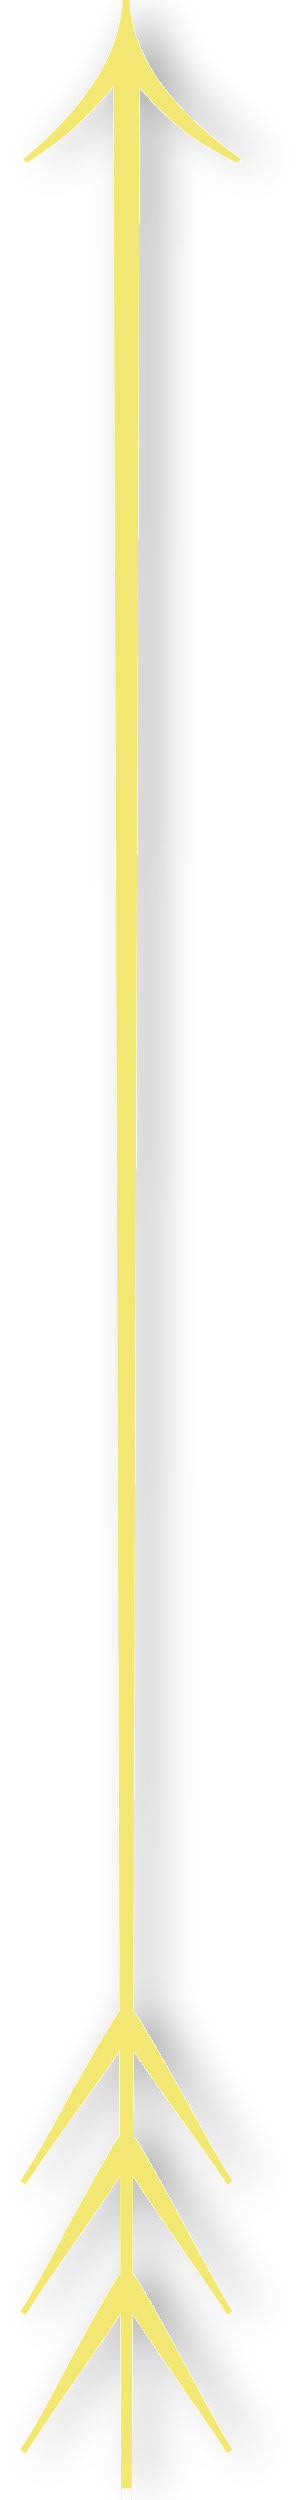
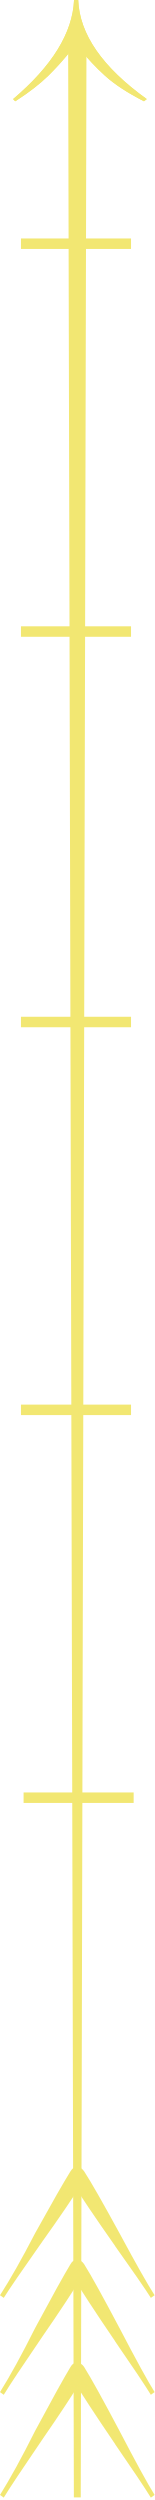
- <svg xmlns="http://www.w3.org/2000/svg" width="104" height="860" viewBox="0 0 104 860" fill="none">
-   <g filter="url(#filter0_d_275_358)">
-     <path d="M61.358 771.598C52.037 758.17 45.026 747.626 40.283 740.008L46.799 740.008C41.067 749.089 34.509 758.816 27.209 769.145C17.311 783.391 11.165 792.472 8.773 796.388L7 795.14C11.743 787.694 17.311 777.796 23.621 765.401C31.54 750.94 37.066 741.127 40.242 735.963C41.025 734.543 42.139 733.854 43.5 733.94C44.902 734.026 45.975 734.715 46.758 735.963C49.934 740.912 55.461 750.725 63.379 765.401C71.298 780.292 76.824 790.191 80 795.14L78.227 796.388C75.257 791.654 69.607 783.391 61.317 771.598L61.358 771.598Z" fill="#F2E772" />
-     <path d="M61.358 727.488C52.037 714.48 45.026 704.265 40.283 696.886L46.799 696.886C41.067 705.683 34.509 715.106 27.209 725.112C17.311 738.912 11.165 747.709 8.773 751.504L7 750.294C11.743 743.082 17.311 733.492 23.621 721.485C31.54 707.476 37.066 697.97 40.242 692.967C41.025 691.591 42.139 690.924 43.5 691.007C44.902 691.09 45.975 691.757 46.758 692.967C49.934 697.761 55.461 707.267 63.379 721.485C71.298 735.91 76.824 745.5 80 750.294L78.227 751.504C75.257 746.917 69.607 738.912 61.317 727.488L61.358 727.488Z" fill="#F2E772" />
-     <path d="M61.358 819.21C52.037 805.782 45.026 795.238 40.283 787.62L46.799 787.62C41.067 796.701 34.509 806.428 27.209 816.757C17.311 831.003 11.165 840.084 8.773 844L7 842.752C11.743 835.306 17.311 825.408 23.621 813.013C31.54 798.552 37.066 788.739 40.242 783.575C41.025 782.154 42.139 781.466 43.5 781.552C44.902 781.638 45.975 782.327 46.758 783.575C49.934 788.524 55.461 798.337 63.379 813.013C71.298 827.904 76.824 837.803 80 842.752L78.227 844C75.257 839.266 69.607 831.003 61.317 819.21L61.358 819.21Z" fill="#F2E772" />
-     <path d="M8.735 54.83C30.335 36.675 41.692 18.549 42.682 0.5L44.053 0.5C45.006 19.355 57.804 37.419 82.16 54.812L81.38 55.411C72.205 50.763 65.108 46.127 60.023 41.612C54.867 37.035 49.976 31.857 45.298 26.129L43.733 24.158L43.355 23.681L42.96 24.145L40.641 26.883L40.629 26.896C36.489 32.134 32.025 37.045 27.292 41.628C22.592 46.128 16.582 50.74 9.259 55.362L8.735 54.83Z" fill="#F2E772" stroke="#F2E772" stroke-linecap="round" />
-     <path d="M48 20C45 20 42 20 39 20C39.047 34.767 39.094 49.533 39.141 64.3C39.984 330.1 40.828 595.9 41.672 861.7C41.719 876.467 41.766 891.233 41.812 856C42.938 856 44.062 856 45.188 856C45.234 891.233 45.281 876.467 45.328 861.7C46.172 595.9 47.016 330.1 47.859 64.3C47.906 49.533 47.953 34.767 48 20Z" fill="#F2E772" />
-   </g>
-   <defs>
-     <filter id="filter0_d_275_358" x="0" y="0" width="104" height="860" filterUnits="userSpaceOnUse" color-interpolation-filters="sRGB">
-       <feFlood flood-opacity="0" result="BackgroundImageFix" />
-       <feColorMatrix in="SourceAlpha" type="matrix" values="0 0 0 0 0 0 0 0 0 0 0 0 0 0 0 0 0 0 127 0" result="hardAlpha" />
-       <feOffset dx="7" />
-       <feGaussianBlur stdDeviation="7" />
-       <feComposite in2="hardAlpha" operator="out" />
-       <feColorMatrix type="matrix" values="0 0 0 0 0 0 0 0 0 0 0 0 0 0 0 0 0 0 0.35 0" />
-       <feBlend mode="normal" in2="BackgroundImageFix" result="effect1_dropShadow_275_358" />
-       <feBlend mode="normal" in="SourceGraphic" in2="effect1_dropShadow_275_358" result="shape" />
-     </filter>
-   </defs>
+ <svg xmlns="http://www.w3.org/2000/svg" width="59" height="954" viewBox="0 0 59 954" fill="none">
+   <path d="M43.933 893.425C36.4 882.358 30.733 873.668 26.9 867.39L32.167 867.39C27.533 874.874 22.233 882.891 16.333 891.403C8.333 903.144 3.367 910.628 1.433 913.856L5.04219e-07 912.827C3.833 906.691 8.333 898.533 13.433 888.317C19.833 876.4 24.3 868.312 26.867 864.056C27.5 862.886 28.4 862.318 29.5 862.389C30.633 862.46 31.5 863.027 32.133 864.056C34.7 868.135 39.167 876.222 45.567 888.317C51.967 900.59 56.433 908.748 59 912.827L57.567 913.856C55.167 909.954 50.6 903.144 43.9 893.425L43.933 893.425Z" fill="#F2E772" />
+   <path d="M43.933 857.072C36.4 846.351 30.733 837.933 26.9 831.851L32.167 831.851C27.533 839.101 22.233 846.867 16.333 855.113C8.333 866.487 3.367 873.737 1.433 876.864L9.37634e-07 875.868C3.833 869.923 8.333 862.02 13.433 852.124C19.833 840.579 24.3 832.744 26.867 828.621C27.5 827.487 28.4 826.937 29.5 827.006C30.633 827.075 31.5 827.624 32.133 828.621C34.7 832.572 39.167 840.407 45.567 852.124C51.967 864.013 56.433 871.916 59 875.868L57.567 876.864C55.167 873.084 50.6 866.487 43.9 857.072L43.933 857.072Z" fill="#F2E772" />
+   <path d="M43.933 932.664C36.4 921.598 30.733 912.908 26.9 906.629L32.167 906.629C27.533 914.114 22.233 922.13 16.333 930.642C8.333 942.383 3.367 949.867 1.433 953.095L1.20624e-08 952.066C3.833 945.93 8.333 937.772 13.433 927.557C19.833 915.639 24.3 907.552 26.867 903.295C27.5 902.125 28.4 901.557 29.5 901.628C30.633 901.699 31.5 902.267 32.133 903.295C34.7 907.374 39.167 915.461 45.567 927.557C51.967 939.829 56.433 947.987 59 952.066L57.567 953.095C55.167 949.193 50.6 942.383 43.9 932.664L43.933 932.664Z" fill="#F2E772" />
+   <path d="M30.812 953L28.188 953L26 16L33 16L30.812 953Z" fill="#F2E772" />
+   <path d="M40.15 28.972C36.627 25.799 33.288 22.21 30.096 18.244L29.032 16.884L27.455 18.773C24.63 22.399 21.584 25.799 18.355 28.972C15.09 32.145 10.907 35.393 5.807 38.642L5 37.811C19.97 25.119 27.712 12.503 28.262 -4.54943e-05L29.84 -4.54752e-05C30.353 13.069 39.086 25.648 56 37.811L54.936 38.642C48.589 35.393 43.672 32.145 40.15 28.972Z" fill="#F2E772" />
+   <path d="M5 37.811C19.97 25.119 27.711 12.503 28.262 0L29.84 0C30.354 13.07 39.086 25.648 56 37.811L54.935 38.642C48.588 35.393 43.672 32.145 40.149 28.972C36.847 25.997 33.706 22.657 30.696 18.984L30.097 18.244L29.032 16.885L27.455 18.773C24.983 21.946 22.342 24.946 19.558 27.772L18.355 28.972C15.294 31.947 11.427 34.987 6.753 38.032L5.808 38.642L5 37.811ZM10.435 34.279C13.214 32.249 15.62 30.236 17.654 28.259C20.453 25.509 23.111 22.587 25.606 19.494L26.666 18.158L26.677 18.145L26.688 18.132L29.058 15.294L30.884 17.628C34.045 21.555 37.345 25.099 40.819 28.229C43.485 30.63 46.991 33.094 51.369 35.583C37.975 25.057 30.427 14.095 29.047 2.628C27.768 13.221 21.503 23.775 10.435 34.279Z" fill="#F2E772" />
+   <line x1="8" y1="93" x2="50" y2="93" stroke="#F2E772" stroke-width="4" />
+   <line x1="8" y1="241" x2="50" y2="241" stroke="#F2E772" stroke-width="4" />
+   <line x1="8" y1="390" x2="50" y2="390" stroke="#F2E772" stroke-width="4" />
+   <line x1="8" y1="538" x2="50" y2="538" stroke="#F2E772" stroke-width="4" />
+   <line x1="9" y1="686" x2="51" y2="686" stroke="#F2E772" stroke-width="4" />
</svg>
